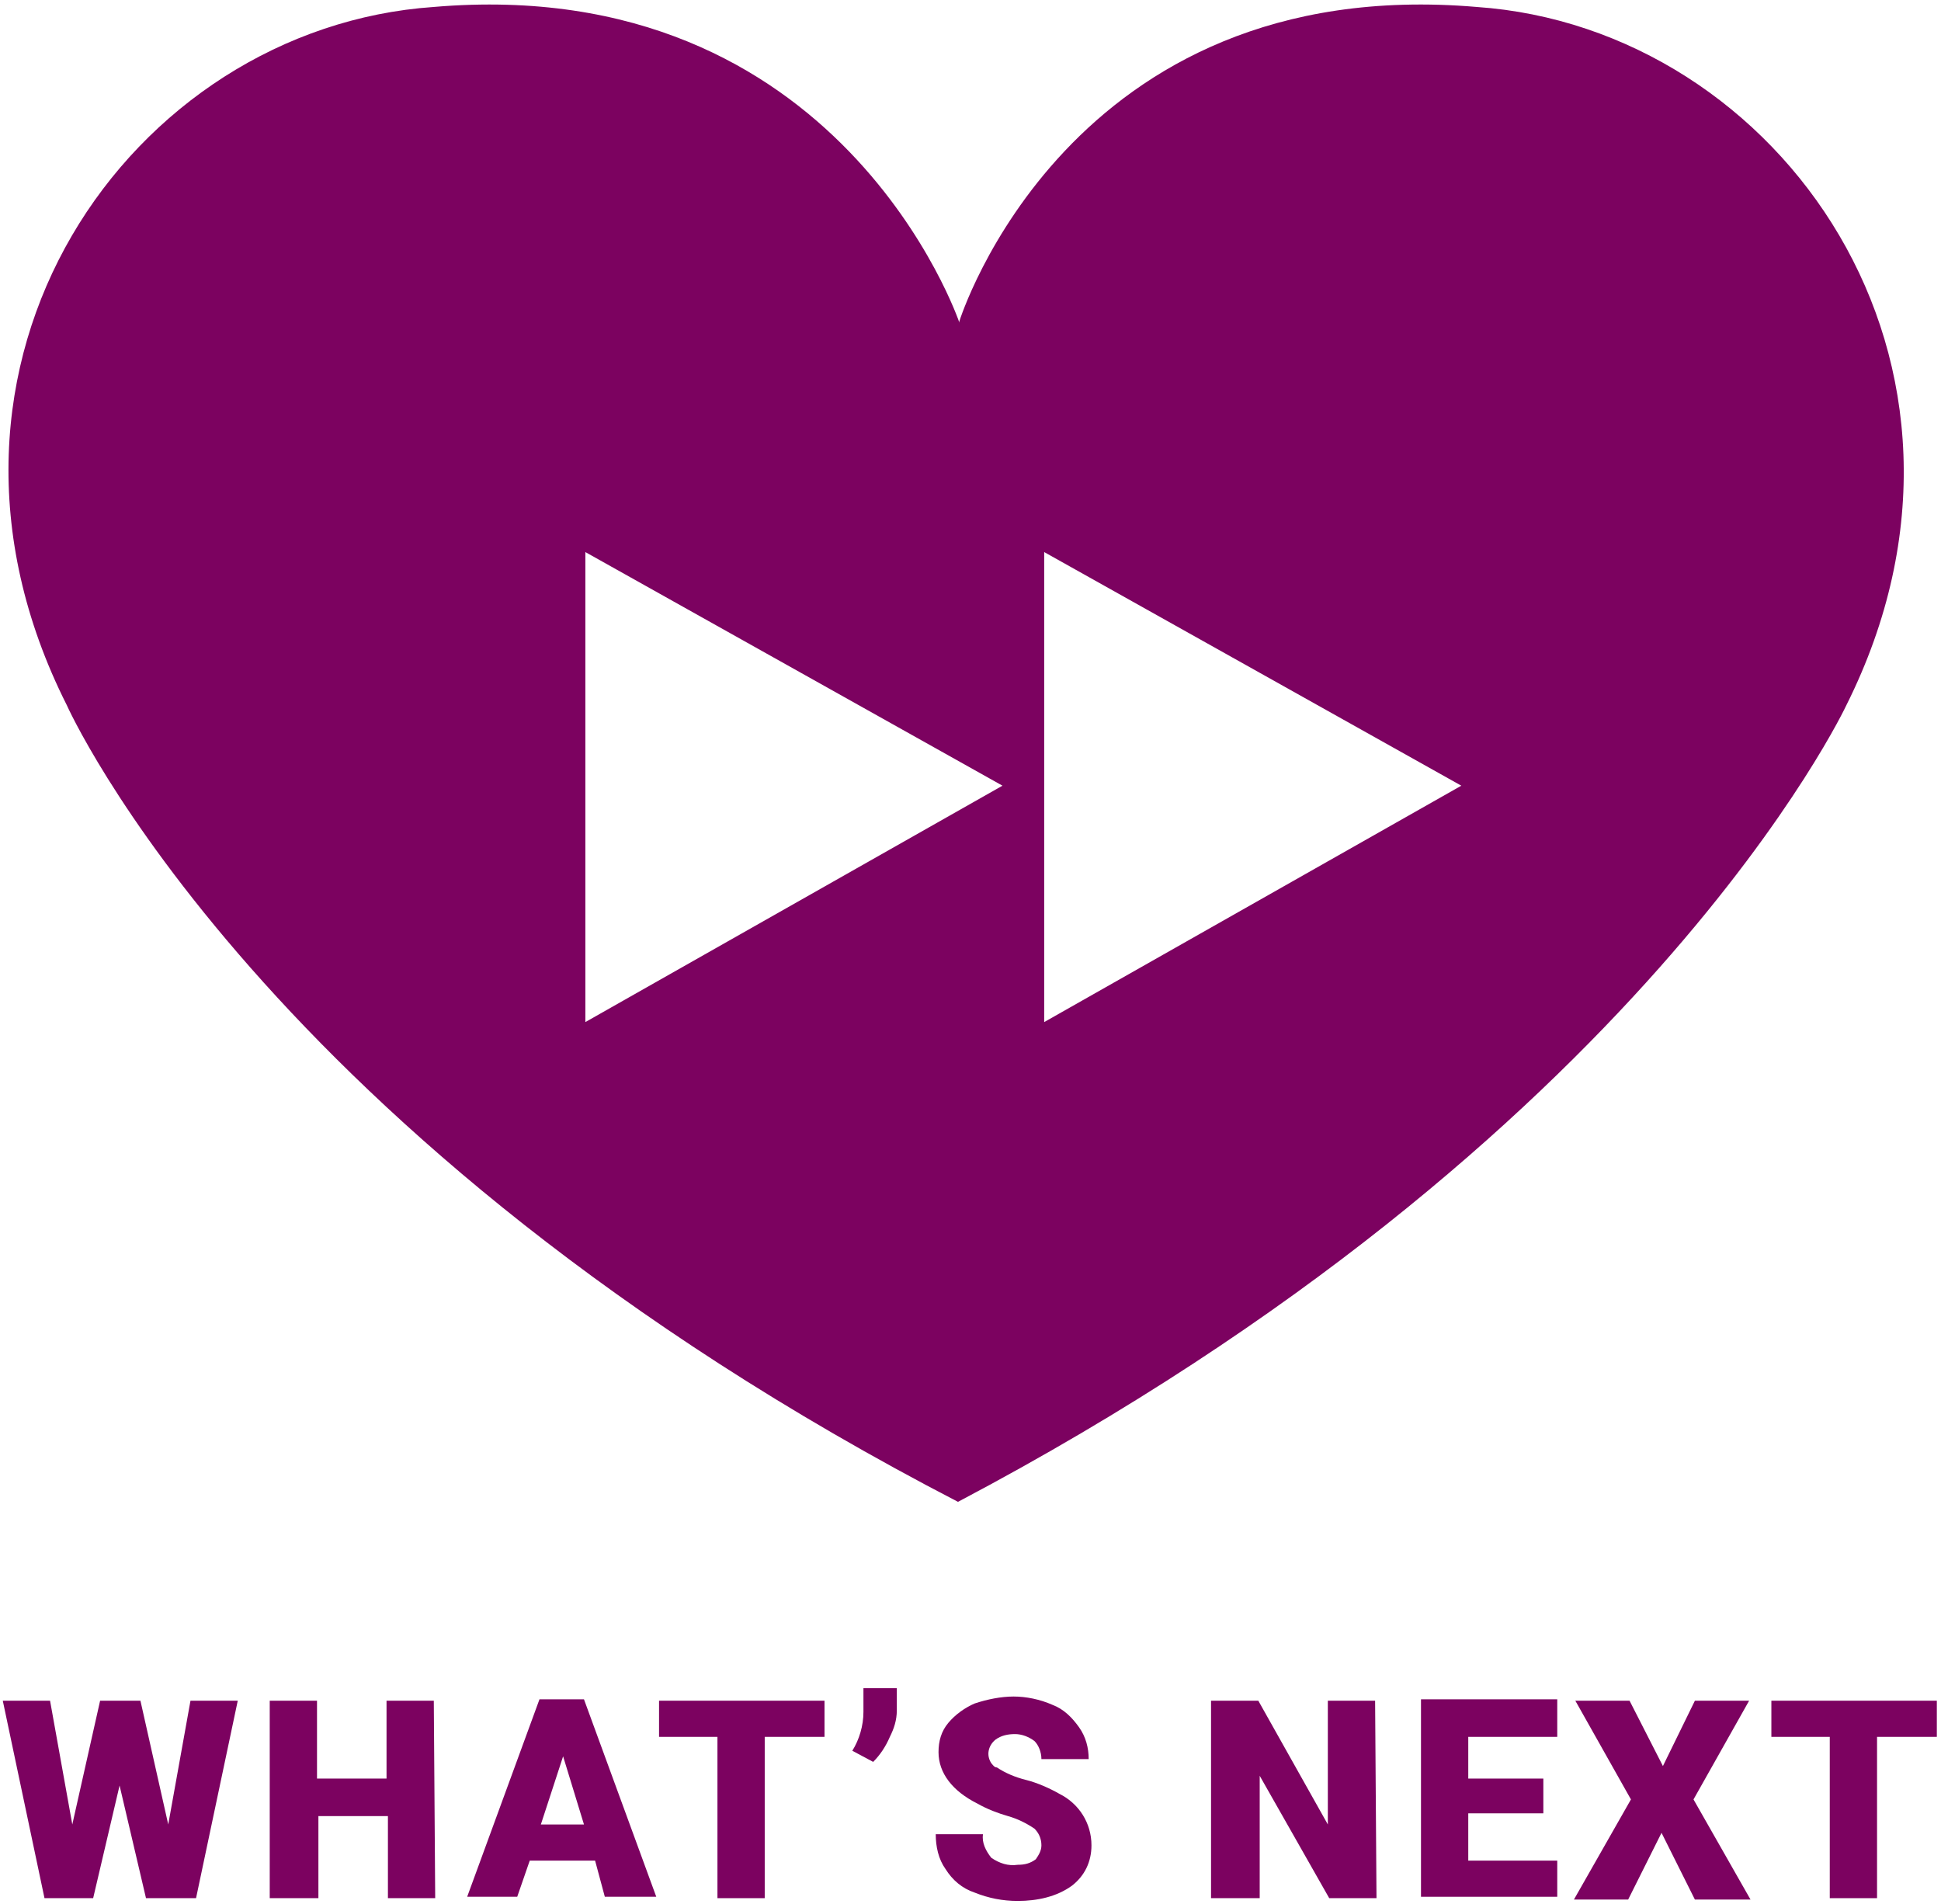
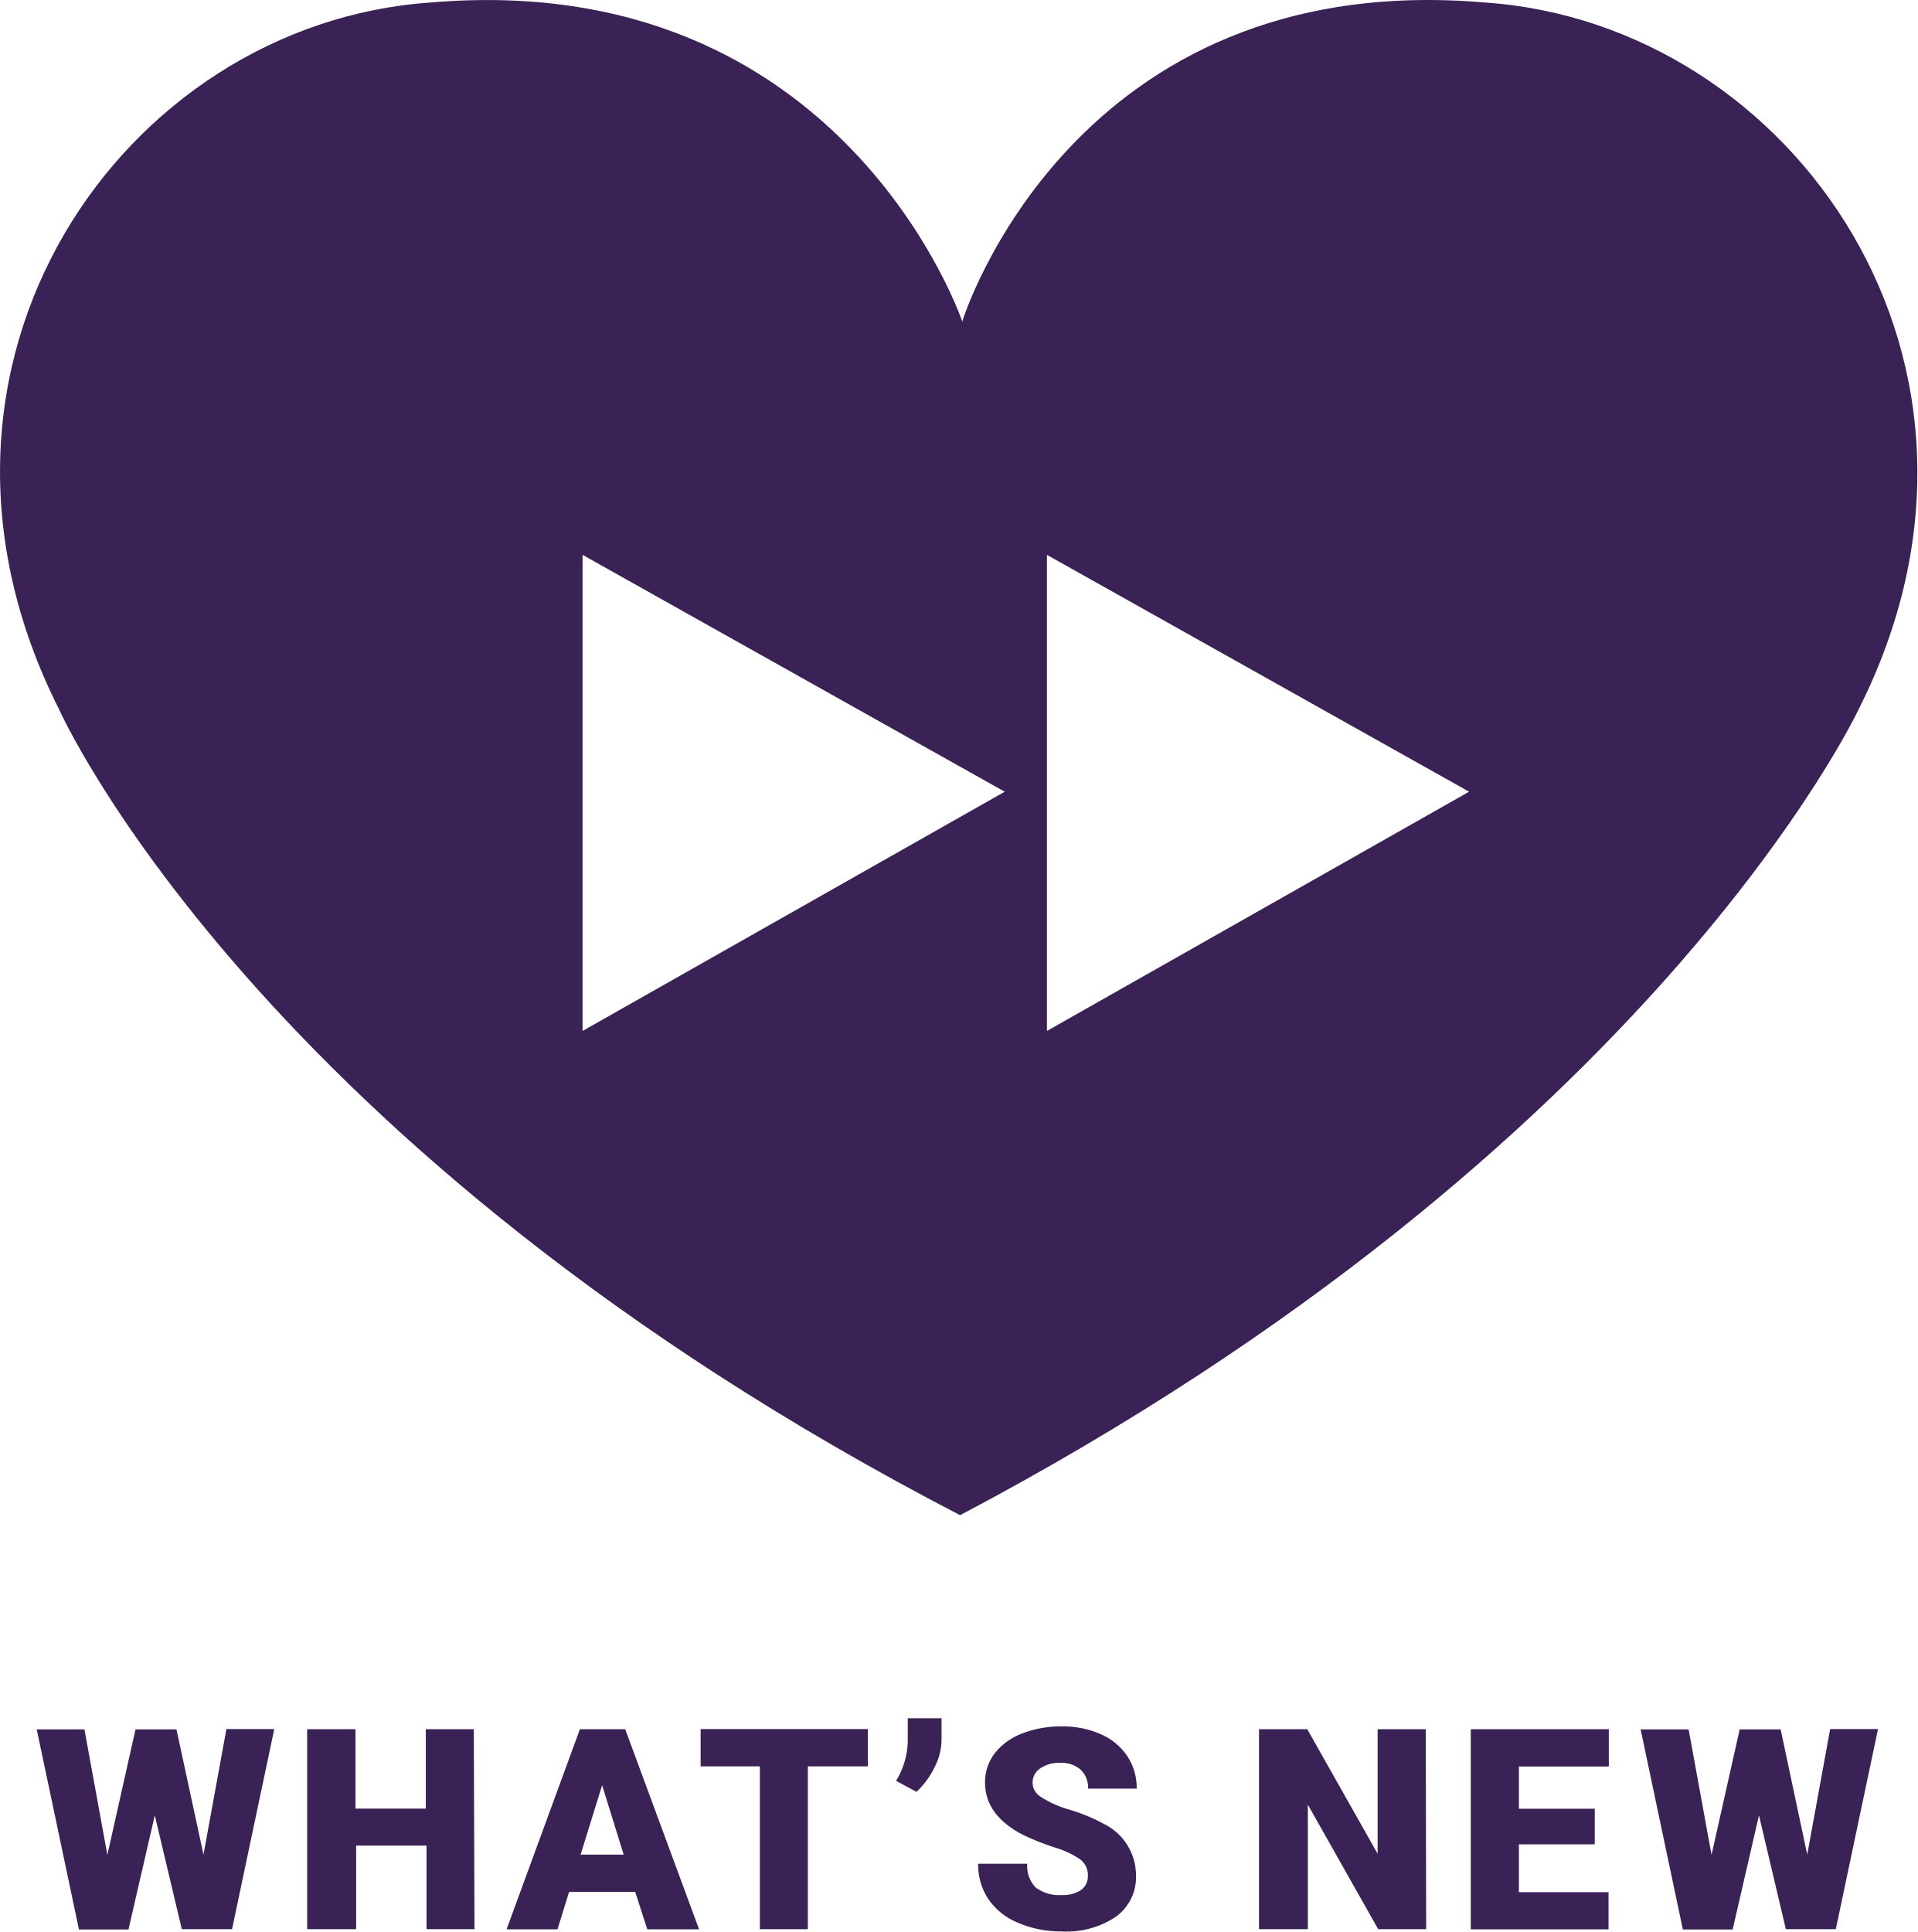
- <svg xmlns="http://www.w3.org/2000/svg" version="1.1" id="Layer_1" x="0px" y="0px" viewBox="0 0 139.6 136.9" style="enable-background:new 0 0 139.6 136.9;" xml:space="preserve">
-   <style type="text/css">
- 	.st0{fill:#7C0260;}
- </style>
-   <g id="Layer_2">
-     <g id="section_head_icons">
-       <path class="st0" d="M106.2,0.5C76.8-2,69,23.1,69,23.1v0.1c0,0-8.5-25.2-37.8-22.7C9.4,2-7.6,26.1,4.8,50.7    c0,0,13.9,31.3,64.1,57.3l0,0c49.3-26,63.9-57.3,63.9-57.3C145.1,26.1,128,2,106.2,0.5z M42.1,73.5V39.7l30,16.8L42.1,73.5z     M75.1,73.5V39.7l30,16.8L75.1,73.5z" />
-       <path class="st0" d="M12.1,131.2l1.6-8.9h3.4l-3,14.2h-3.6l-1.9-8.1l-1.9,8.1H3.2l-3-14.2h3.4l1.6,8.9l2-8.9h2.9L12.1,131.2z" />
-       <path class="st0" d="M31.3,136.5h-3.4v-5.9h-5v5.9h-3.5v-14.2h3.4v5.6h5v-5.6h3.4L31.3,136.5z" />
-       <path class="st0" d="M42.8,133.8h-4.7l-0.9,2.6h-3.6l5.2-14.2H42l5.2,14.2h-3.7L42.8,133.8z M38.9,131.2h3.1l-1.5-4.9L38.9,131.2z    " />
-       <path class="st0" d="M59.3,124.9H55v11.6h-3.4v-11.6h-4.2v-2.6h11.9V124.9z" />
-       <path class="st0" d="M62.8,126.7l-1.5-0.8c0.5-0.8,0.8-1.8,0.8-2.8v-1.7h2.4v1.6c0,0.7-0.2,1.3-0.5,1.9    C63.7,125.6,63.3,126.2,62.8,126.7z" />
-       <path class="st0" d="M74.9,132.7c0-0.5-0.2-0.9-0.5-1.2c-0.6-0.4-1.2-0.7-1.9-0.9c-0.7-0.2-1.5-0.5-2.2-0.9    c-1.8-0.9-2.8-2.2-2.8-3.7c0-0.8,0.2-1.5,0.7-2.1c0.5-0.6,1.2-1.1,1.9-1.4c0.9-0.3,1.9-0.5,2.8-0.5c0.9,0,1.9,0.2,2.8,0.6    c0.8,0.3,1.4,0.9,1.9,1.6c0.5,0.7,0.7,1.5,0.7,2.3h-3.4c0-0.5-0.2-1-0.5-1.3c-0.4-0.3-0.9-0.5-1.4-0.5c-0.5,0-1,0.1-1.4,0.4    c-0.5,0.4-0.7,1.1-0.3,1.7c0.1,0.1,0.2,0.3,0.4,0.3c0.6,0.4,1.3,0.7,2.1,0.9c0.8,0.2,1.7,0.6,2.4,1c1.4,0.7,2.3,2.1,2.3,3.7    c0,1.2-0.5,2.2-1.4,2.9c-1.1,0.8-2.5,1.1-3.9,1.1c-1.1,0-2.1-0.2-3.1-0.6c-0.9-0.3-1.6-0.9-2.1-1.7c-0.5-0.7-0.7-1.6-0.7-2.5h3.4    c-0.1,0.6,0.2,1.2,0.6,1.7c0.6,0.4,1.2,0.6,1.9,0.5c0.5,0,0.9-0.1,1.3-0.4C74.7,133.4,74.9,133.1,74.9,132.7z" />
-       <path class="st0" d="M99,136.5h-3.4l-5-8.8v8.8h-3.5v-14.2h3.4l5,8.9v-8.9h3.4L99,136.5z" />
-       <path class="st0" d="M111,130.4h-5.4v3.4h6.4v2.6h-9.8v-14.2h9.8v2.7h-6.4v3h5.4V130.4z" />
-       <path class="st0" d="M119.6,127l2.3-4.7h3.9l-4,7.1l4.1,7.2h-4l-2.4-4.8l-2.4,4.8h-3.9l4.1-7.2l-4-7.1h3.9L119.6,127z" />
-       <path class="st0" d="M139.3,124.9H135v11.6h-3.4v-11.6h-4.2v-2.6h11.9L139.3,124.9z" />
+ <svg xmlns="http://www.w3.org/2000/svg" viewBox="0 0 136.26 137.29">
+   <defs>
+     <style>.cls-1{fill:#3a2256;}</style>
+   </defs>
+   <g id="Layer_2" data-name="Layer 2">
+     <g id="home_section_buttons" data-name="home section buttons">
+       <path class="cls-1" d="M68.23,107.67c49.28-26,63.87-57.3,63.87-57.3C144.47,25.83,127.35,1.68,105.55.18,76.19-2.35,68.4,22.79,68.4,22.79v.1S59.93-2.34,30.58.18C8.78,1.68-8.19,25.83,4.18,50.37,4.18,50.37,18.05,81.67,68.23,107.67ZM74.4,39.43l30,16.83-30,17Zm-33,0,30,16.83-30,17Z" />
+       <path class="cls-1" d="M14.46,131.79l1.63-8.92h3.4l-3,14.22H12.92L11,129l-1.87,8.11H5.61l-3-14.22H6l1.63,8.92,2-8.92h2.91Z" />
+       <path class="cls-1" d="M128.43,131.79l1.63-8.92h3.4l-3,14.22h-3.55L125,129l-1.87,8.11h-3.54l-3-14.22H120l1.63,8.92,2-8.92h2.91Z" />
+       <path class="cls-1" d="M33.72,137.09H30.31v-5.94h-5v5.94H21.83V122.88h3.43v5.64h5v-5.64h3.41Z" />
+       <path class="cls-1" d="M45.14,134.44h-4.7l-.82,2.66H36l5.21-14.22h3.22l5.25,14.22H46Zm-3.88-2.65h3.06l-1.53-4.93Z" />
+       <path class="cls-1" d="M61.67,125.52H57.41v11.57H54V125.52H49.79v-2.65H61.67Z" />
+       <path class="cls-1" d="M65.13,127.33l-1.45-.78a5.67,5.67,0,0,0,.83-2.75v-1.7h2.4v1.59a4.3,4.3,0,0,1-.52,1.94A5.85,5.85,0,0,1,65.13,127.33Z" />
+       <path class="cls-1" d="M77.31,133.31a1.41,1.41,0,0,0-.53-1.17,6.6,6.6,0,0,0-1.87-.87,17.9,17.9,0,0,1-2.19-.87Q70,129,70,126.67a3.35,3.35,0,0,1,.69-2.08,4.45,4.45,0,0,1,1.95-1.41,7.59,7.59,0,0,1,2.83-.5,6.62,6.62,0,0,1,2.75.55,4.36,4.36,0,0,1,1.89,1.56,4.07,4.07,0,0,1,.67,2.31H77.32a1.72,1.72,0,0,0-.53-1.35,2.08,2.08,0,0,0-1.44-.48,2.34,2.34,0,0,0-1.45.41,1.19,1.19,0,0,0,.05,2,7.4,7.4,0,0,0,2.06.92,12.56,12.56,0,0,1,2.42,1,4.07,4.07,0,0,1,2.3,3.66,3.47,3.47,0,0,1-1.41,2.93,6.26,6.26,0,0,1-3.86,1.06,7.66,7.66,0,0,1-3.13-.62,4.71,4.71,0,0,1-2.11-1.7,4.43,4.43,0,0,1-.71-2.49H73a2.18,2.18,0,0,0,.59,1.68,2.79,2.79,0,0,0,1.92.54,2.21,2.21,0,0,0,1.34-.37A1.21,1.21,0,0,0,77.31,133.31Z" />
+       <path class="cls-1" d="M101.35,137.09H97.94l-5-8.85v8.85H89.47V122.88H92.9l5,8.85v-8.85h3.42Z" />
+       <path class="cls-1" d="M113.33,131.06h-5.39v3.4h6.37v2.64h-9.79V122.88h9.81v2.65h-6.39v3h5.39Z" />
    </g>
  </g>
</svg>
